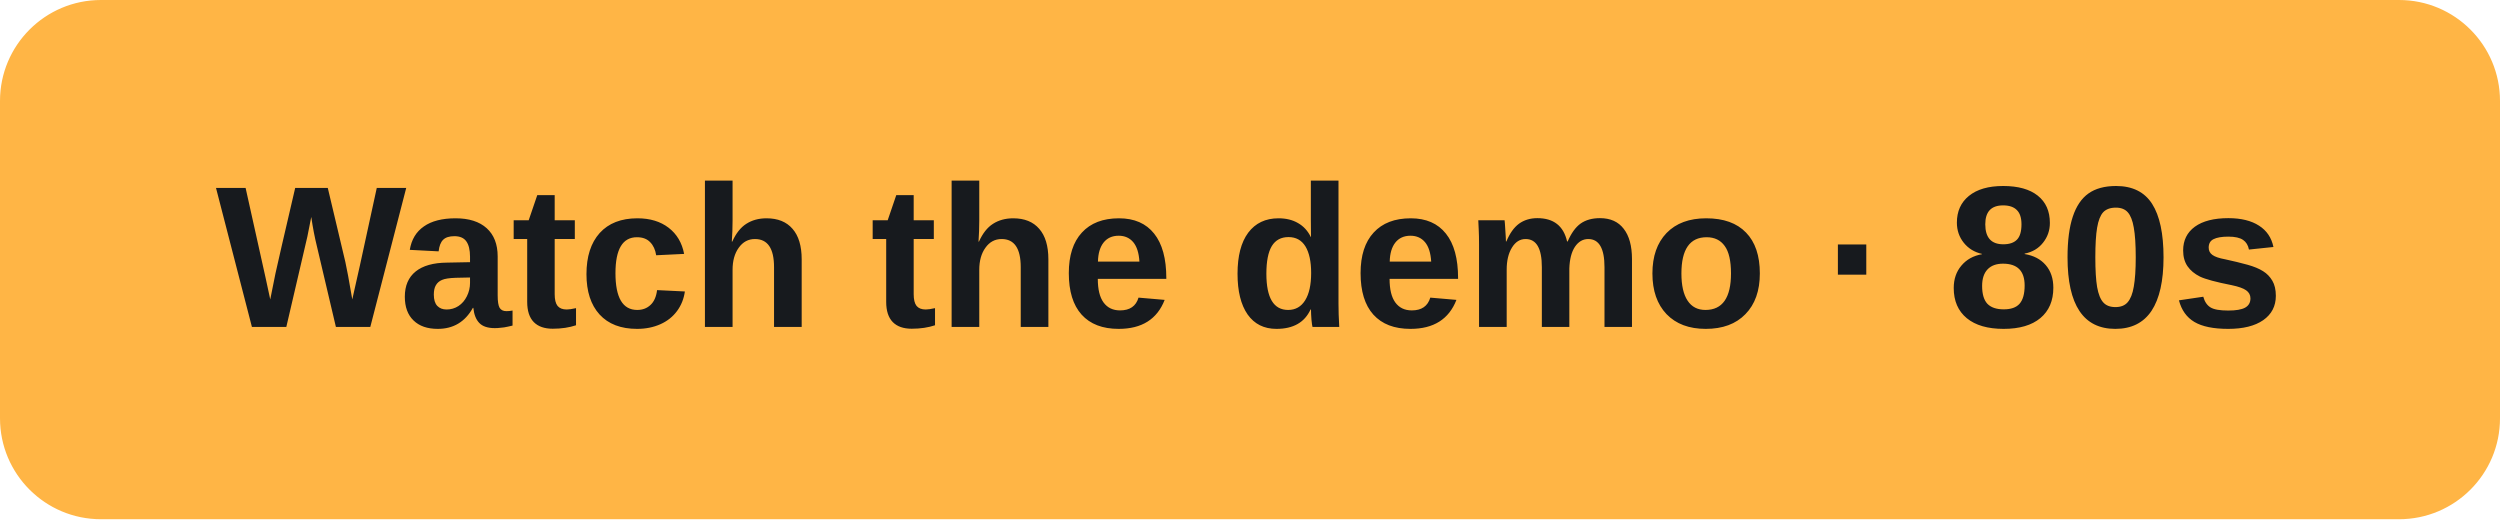
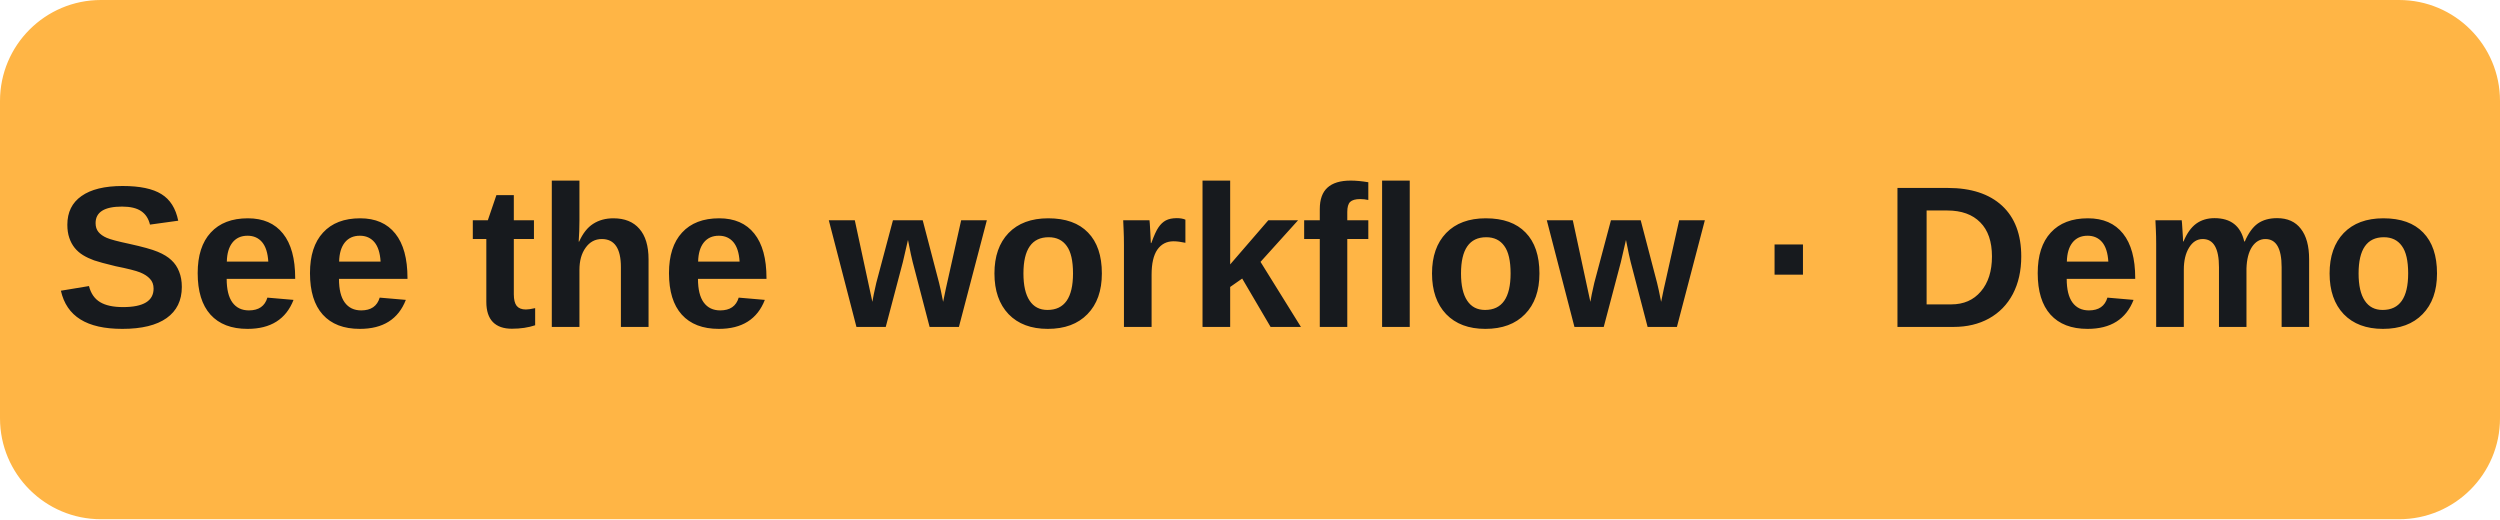
- <svg xmlns="http://www.w3.org/2000/svg" width="260" height="54" viewBox="0 0 260 54" role="img" aria-label="Watch the demo · 80s">
+ <svg xmlns="http://www.w3.org/2000/svg" width="260" height="54" viewBox="0 0 260 54" role="img" aria-label="See the workflow · Demo">
  <rect x=".5" y=".5" width="259" height="53" rx="10" fill="#ffb545" stroke="#ffb545" />
-   <text x="130.0" y="34" text-anchor="middle" font-family="-apple-system,BlinkMacSystemFont,Segoe UI,Arial,sans-serif" font-size="21" font-weight="600" fill="#171a1e">Watch the demo · 80s</text>
+   <text x="130.0" y="34" text-anchor="middle" font-family="-apple-system,BlinkMacSystemFont,Segoe UI,Arial,sans-serif" font-size="21" font-weight="600" fill="#171a1e">See the workflow · Demo</text>
</svg>
